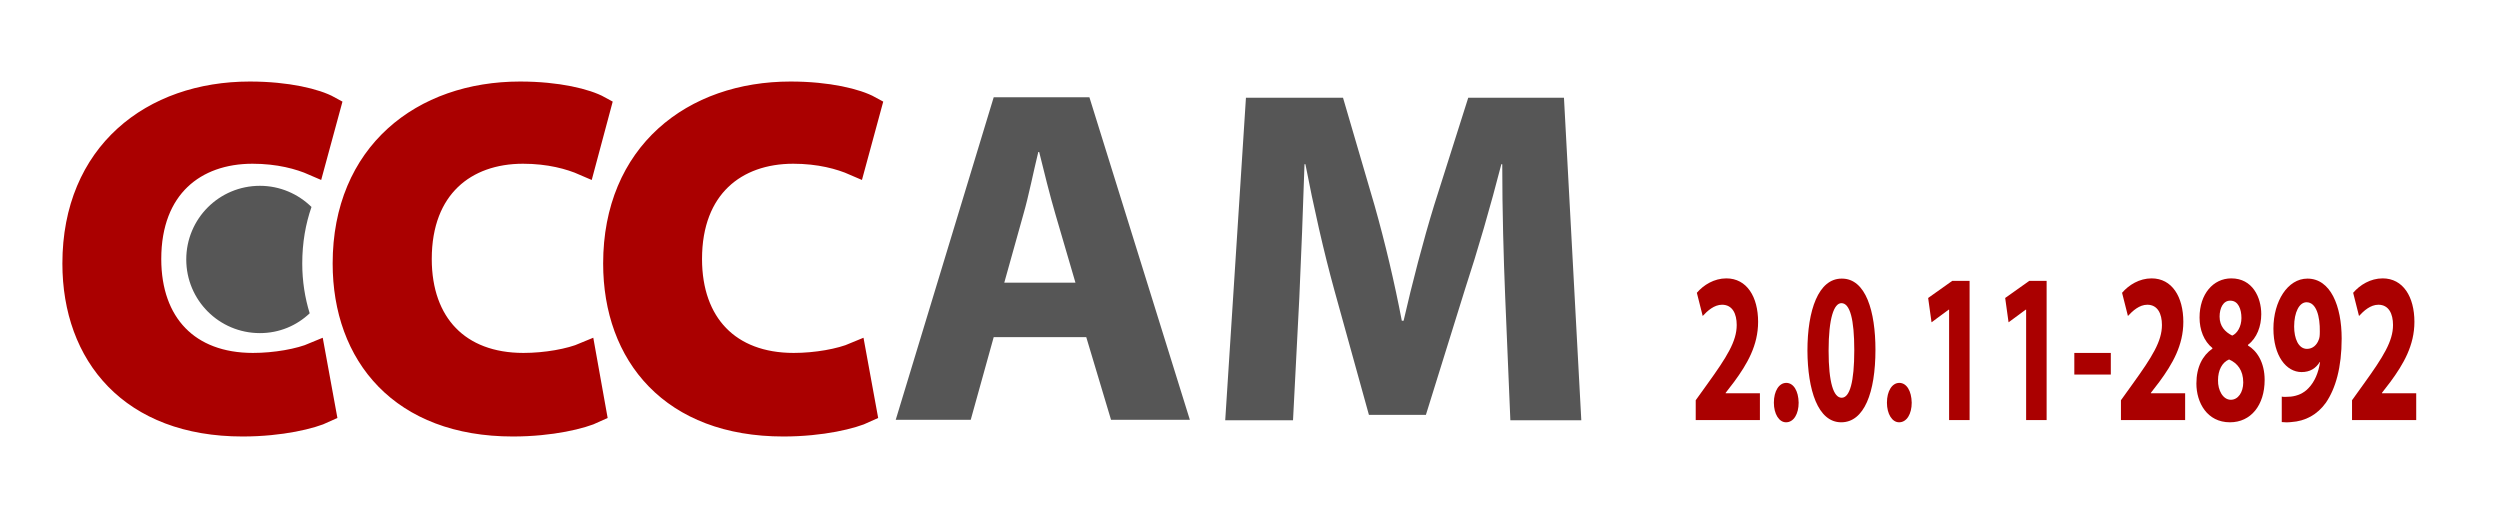
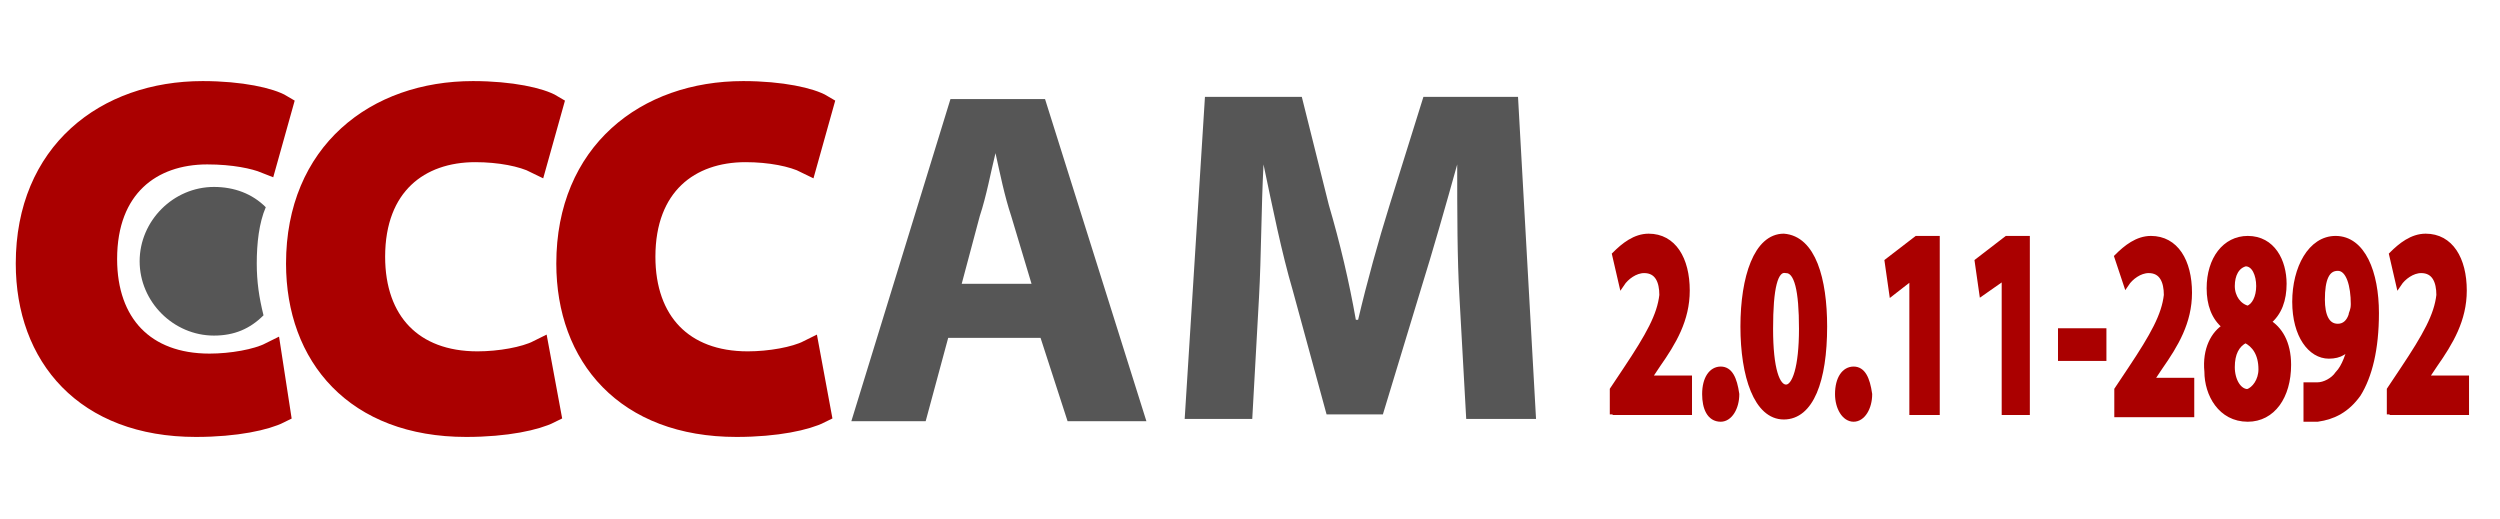
<svg xmlns="http://www.w3.org/2000/svg" version="1.1" id="Layer_1" x="0px" y="0px" width="111px" height="23px" viewBox="0 0 111 23" style="enable-background:new 0 0 111 23;" xml:space="preserve">
  <style type="text/css">

- 	.st0{fill:#AA0000;}
+ 	.st0{fill:#AA0000;stroke:#AA0000;stroke-width:0.25;stroke-miterlimit:10;}
	.st1{fill:#565656;}
	.st2{fill:#AA0000;stroke:#AA0000;stroke-miterlimit:10;}

</style>
-   <path class="st2" d="M14.42,18.27c-0.57,0.27-1.93,0.61-3.65,0.61c-4.95,0-7.5-3.1-7.5-7.18c0-4.89,3.48-7.58,7.82-7.58  c1.68,0,2.95,0.32,3.53,0.64L13.93,7.3c-0.64-0.28-1.55-0.53-2.72-0.53c-2.55,0-4.55,1.55-4.55,4.73c0,2.87,1.7,4.67,4.57,4.67  c1,0,2.06-0.19,2.72-0.47L14.42,18.27z" />
-   <path class="st2" d="M26.42,18.27c-0.57,0.27-1.93,0.61-3.65,0.61c-4.95,0-7.5-3.1-7.5-7.18c0-4.89,3.48-7.58,7.82-7.58  c1.68,0,2.95,0.32,3.53,0.64L25.94,7.3c-0.64-0.28-1.55-0.53-2.72-0.53c-2.55,0-4.55,1.55-4.55,4.73c0,2.87,1.7,4.67,4.57,4.67  c1,0,2.06-0.19,2.72-0.47L26.42,18.27z" />
-   <path class="st2" d="M38.43,18.27c-0.57,0.27-1.93,0.61-3.65,0.61c-4.95,0-7.5-3.1-7.5-7.18c0-4.89,3.48-7.58,7.82-7.58  c1.68,0,2.95,0.32,3.53,0.64L37.94,7.3c-0.64-0.28-1.55-0.53-2.72-0.53c-2.55,0-4.55,1.55-4.55,4.73c0,2.87,1.7,4.67,4.57,4.67  c1,0,2.06-0.19,2.72-0.47L38.43,18.27z" />
-   <path class="st1" d="M44.12,14.97l-1.02,3.67h-3.33l4.35-14.32h4.25l4.46,14.32h-3.5l-1.1-3.67H44.12z M47.75,12.55l-0.89-3.04  c-0.25-0.85-0.51-1.91-0.72-2.76H46.1c-0.21,0.85-0.42,1.93-0.66,2.76l-0.85,3.04H47.75z" />
-   <path class="st1" d="M66.83,13.17c-0.07-1.72-0.13-3.8-0.13-5.88h-0.04c-0.47,1.83-1.06,3.87-1.61,5.54l-1.74,5.59h-2.53l-1.53-5.52  c-0.47-1.7-0.93-3.74-1.29-5.61h-0.04c-0.06,1.93-0.15,4.14-0.23,5.93l-0.28,5.44H54.4l0.92-14.32h4.31l1.4,4.78  c0.47,1.66,0.89,3.44,1.21,5.12h0.08c0.38-1.66,0.87-3.55,1.36-5.14l1.51-4.76h4.25l0.77,14.32h-3.15L66.83,13.17z" />
-   <path class="st1" d="M13.42,11.7c0-0.93,0.15-1.76,0.41-2.51c-0.59-0.58-1.4-0.94-2.29-0.94c-1.81,0-3.27,1.46-3.27,3.27  c0,1.81,1.46,3.27,3.27,3.27c0.86,0,1.63-0.33,2.21-0.88C13.54,13.23,13.42,12.49,13.42,11.7z" />
+   <path class="st2" d="M12.4,18.3c-0.6,0.3-1.9,0.6-3.7,0.6c-4.9,0-7.5-3.1-7.5-7.2c0-4.9,3.5-7.6,7.8-7.6c1.7,0,3,0.3,3.5,0.6  l-0.7,2.5C11.3,7,10.4,6.8,9.2,6.8c-2.5,0-4.5,1.5-4.5,4.7c0,2.9,1.7,4.7,4.6,4.7c1,0,2.1-0.2,2.7-0.5L12.4,18.3z" />
+   <path class="st2" d="M24.4,18.3c-0.6,0.3-1.9,0.6-3.7,0.6c-4.9,0-7.5-3.1-7.5-7.2c0-4.9,3.5-7.6,7.8-7.6c1.7,0,3,0.3,3.5,0.6  l-0.7,2.5c-0.6-0.3-1.6-0.5-2.7-0.5c-2.5,0-4.5,1.5-4.5,4.7c0,2.9,1.7,4.7,4.6,4.7c1,0,2.1-0.2,2.7-0.5L24.4,18.3z" />
+   <path class="st2" d="M36.4,18.3c-0.6,0.3-1.9,0.6-3.7,0.6c-4.9,0-7.5-3.1-7.5-7.2c0-4.9,3.5-7.6,7.8-7.6c1.7,0,3,0.3,3.5,0.6  l-0.7,2.5c-0.6-0.3-1.6-0.5-2.7-0.5c-2.5,0-4.5,1.5-4.5,4.7c0,2.9,1.7,4.7,4.6,4.7c1,0,2.1-0.2,2.7-0.5L36.4,18.3z" />
+   <path class="st1" d="M42.1,15l-1,3.7h-3.3l4.4-14.3h4.2l4.5,14.3h-3.5L46.2,15H42.1z M45.8,12.6l-0.9-3c-0.3-0.9-0.5-1.9-0.7-2.8h0  c-0.2,0.8-0.4,1.9-0.7,2.8l-0.8,3H45.8z" />
+   <path class="st1" d="M64.8,13.2c-0.1-1.7-0.1-3.8-0.1-5.9h0c-0.5,1.8-1.1,3.9-1.6,5.5l-1.7,5.6h-2.5l-1.5-5.5  c-0.5-1.7-0.9-3.7-1.3-5.6h0c-0.1,1.9-0.1,4.1-0.2,5.9l-0.3,5.4h-3l0.9-14.3h4.3L59,9.1c0.5,1.7,0.9,3.4,1.2,5.1h0.1  c0.4-1.7,0.9-3.5,1.4-5.1l1.5-4.8h4.2l0.8,14.3h-3.1L64.8,13.2z" />
+   <path class="st1" d="M11.4,11.7c0-0.9,0.1-1.8,0.4-2.5c-0.6-0.6-1.4-0.9-2.3-0.9c-1.8,0-3.3,1.5-3.3,3.3c0,1.8,1.5,3.3,3.3,3.3  c0.9,0,1.6-0.3,2.2-0.9C11.5,13.2,11.4,12.5,11.4,11.7z" />
  <g>
-     <path class="st0" d="M75.29,18.65v-0.88l0.51-0.71c0.88-1.22,1.31-1.91,1.31-2.63c0-0.5-0.19-0.9-0.65-0.9   c-0.35,0-0.65,0.27-0.86,0.5L75.34,13c0.3-0.35,0.77-0.64,1.31-0.64c0.91,0,1.41,0.82,1.41,1.93c0,1.04-0.48,1.87-1.07,2.67   l-0.37,0.48v0.02h1.52v1.19H75.29z" />
-     <path class="st0" d="M78.76,17.88c0-0.52,0.23-0.88,0.55-0.88c0.32,0,0.54,0.35,0.55,0.88c0,0.5-0.22,0.87-0.56,0.87   C78.99,18.75,78.76,18.38,78.76,17.88z" />
-     <path class="st0" d="M83.27,15.53c0,1.9-0.5,3.22-1.52,3.22c-1.04,0-1.49-1.44-1.5-3.18c0-1.8,0.49-3.2,1.52-3.2   C82.85,12.36,83.27,13.84,83.27,15.53z M81.19,15.57c0,1.42,0.22,2.09,0.58,2.09c0.36,0,0.56-0.7,0.56-2.11   c0-1.37-0.19-2.09-0.57-2.09C81.43,13.46,81.19,14.12,81.19,15.57z" />
-     <path class="st0" d="M83.78,17.88c0-0.52,0.23-0.88,0.55-0.88c0.32,0,0.54,0.35,0.55,0.88c0,0.5-0.22,0.87-0.56,0.87   C84.01,18.75,83.78,18.38,83.78,17.88z" />
-     <path class="st0" d="M86.53,13.75h-0.01l-0.76,0.56l-0.15-1.08l1.07-0.76h0.77v6.18h-0.91V13.75z" />
-     <path class="st0" d="M89.95,13.75h-0.01l-0.76,0.56l-0.15-1.08l1.07-0.76h0.77v6.18h-0.91V13.75z" />
-     <path class="st0" d="M93.72,15.67v0.96H92.1v-0.96H93.72z" />
-     <path class="st0" d="M94.17,18.65v-0.88l0.51-0.71c0.88-1.22,1.31-1.91,1.31-2.63c0-0.5-0.19-0.9-0.65-0.9   c-0.35,0-0.65,0.27-0.86,0.5L94.22,13c0.3-0.35,0.77-0.64,1.31-0.64c0.91,0,1.41,0.82,1.41,1.93c0,1.04-0.48,1.87-1.07,2.67   l-0.37,0.48v0.02h1.52v1.19H94.17z" />
-     <path class="st0" d="M98.24,15.46c-0.39-0.31-0.58-0.82-0.58-1.36c0-1.05,0.61-1.74,1.41-1.74c0.94,0,1.33,0.84,1.33,1.59   c0,0.53-0.19,1.06-0.59,1.36v0.03c0.39,0.23,0.74,0.74,0.74,1.53c0,1.12-0.61,1.88-1.54,1.88c-1.02,0-1.49-0.88-1.49-1.72   c0-0.74,0.28-1.25,0.71-1.55V15.46z M99.6,16.98c0-0.54-0.26-0.86-0.63-1.02c-0.31,0.13-0.49,0.48-0.49,0.92   c-0.01,0.45,0.22,0.87,0.57,0.87C99.37,17.75,99.6,17.42,99.6,16.98z M98.55,14.06c0,0.42,0.24,0.68,0.56,0.84   c0.22-0.09,0.41-0.4,0.41-0.78c0-0.39-0.14-0.77-0.49-0.77C98.71,13.34,98.55,13.68,98.55,14.06z" />
-     <path class="st0" d="M101.3,17.61c0.12,0.02,0.22,0.01,0.41,0c0.29-0.03,0.58-0.15,0.79-0.38c0.27-0.28,0.44-0.68,0.51-1.15   l-0.01-0.01c-0.18,0.29-0.44,0.45-0.81,0.45c-0.68,0-1.25-0.72-1.25-1.93c0-1.21,0.63-2.22,1.51-2.22c1.03,0,1.52,1.22,1.52,2.66   c0,1.29-0.27,2.22-0.7,2.85c-0.38,0.53-0.91,0.82-1.54,0.86c-0.15,0.02-0.32,0.01-0.42,0V17.61z M101.86,14.5   c0,0.53,0.19,0.99,0.57,0.99c0.26,0,0.44-0.18,0.52-0.4C102.99,15,103,14.9,103,14.72c0.01-0.66-0.15-1.3-0.59-1.3   C102.09,13.42,101.86,13.86,101.86,14.5z" />
-     <path class="st0" d="M104.43,18.65v-0.88l0.51-0.71c0.88-1.22,1.31-1.91,1.31-2.63c0-0.5-0.19-0.9-0.65-0.9   c-0.35,0-0.65,0.27-0.86,0.5L104.48,13c0.3-0.35,0.77-0.64,1.31-0.64c0.91,0,1.41,0.82,1.41,1.93c0,1.04-0.48,1.87-1.07,2.67   l-0.37,0.48v0.02h1.52v1.19H104.43z" />
+     <path class="st0" d="M71.6,18.4v-1.1l0.6-0.9c1-1.5,1.5-2.4,1.6-3.3c0-0.6-0.2-1.1-0.8-1.1c-0.4,0-0.8,0.3-1,0.6l-0.3-1.3   c0.4-0.4,0.9-0.8,1.5-0.8c1.1,0,1.7,1,1.7,2.4c0,1.3-0.6,2.3-1.3,3.3l-0.4,0.6v0h1.8v1.5H71.6z" />
+     <path class="st0" d="M75.7,17.5c0-0.7,0.3-1.1,0.7-1.1c0.4,0,0.6,0.4,0.7,1.1c0,0.6-0.3,1.1-0.7,1.1C75.9,18.6,75.7,18.1,75.7,17.5   z" />
+     <path class="st0" d="M81,14.5c0,2.4-0.6,4-1.8,4c-1.2,0-1.8-1.8-1.8-4c0-2.2,0.6-4,1.8-4C80.5,10.6,81,12.4,81,14.5z M78.6,14.6   c0,1.8,0.3,2.6,0.7,2.6c0.4,0,0.7-0.9,0.7-2.6c0-1.7-0.2-2.6-0.7-2.6C78.8,11.9,78.6,12.8,78.6,14.6z" />
+     <path class="st0" d="M81.6,17.5c0-0.7,0.3-1.1,0.7-1.1c0.4,0,0.6,0.4,0.7,1.1c0,0.6-0.3,1.1-0.7,1.1C81.9,18.6,81.6,18.1,81.6,17.5   z" />
+     <path class="st0" d="M84.9,12.3L84.9,12.3L84,13l-0.2-1.4l1.3-1H86v7.7h-1.1V12.3z" />
+     <path class="st0" d="M89,12.3L89,12.3L88,13l-0.2-1.4l1.3-1H90v7.7H89V12.3z" />
+     <path class="st0" d="M93.4,14.7v1.2h-1.9v-1.2H93.4z" />
+     <path class="st0" d="M94,18.4v-1.1l0.6-0.9c1-1.5,1.5-2.4,1.6-3.3c0-0.6-0.2-1.1-0.8-1.1c-0.4,0-0.8,0.3-1,0.6L94,11.4   c0.4-0.4,0.9-0.8,1.5-0.8c1.1,0,1.7,1,1.7,2.4c0,1.3-0.6,2.3-1.3,3.3l-0.4,0.6v0h1.8v1.5H94z" />
+     <path class="st0" d="M98.8,14.5c-0.5-0.4-0.7-1-0.7-1.7c0-1.3,0.7-2.2,1.7-2.2c1.1,0,1.6,1,1.6,2c0,0.7-0.2,1.3-0.7,1.7v0   c0.5,0.3,0.9,0.9,0.9,1.9c0,1.4-0.7,2.4-1.8,2.4c-1.2,0-1.8-1.1-1.8-2.1C97.9,15.5,98.3,14.8,98.8,14.5L98.8,14.5z M100.4,16.4   c0-0.7-0.3-1.1-0.7-1.3c-0.4,0.2-0.6,0.6-0.6,1.2c0,0.6,0.3,1.1,0.7,1.1C100.1,17.3,100.4,16.9,100.4,16.4z M99.1,12.7   c0,0.5,0.3,0.9,0.7,1c0.3-0.1,0.5-0.5,0.5-1c0-0.5-0.2-1-0.6-1C99.3,11.8,99.1,12.2,99.1,12.7z" />
+     <path class="st0" d="M102.4,17.1c0.1,0,0.3,0,0.5,0c0.3,0,0.7-0.2,0.9-0.5c0.3-0.3,0.5-0.9,0.6-1.4l0,0c-0.2,0.4-0.5,0.6-1,0.6   c-0.8,0-1.5-0.9-1.5-2.4s0.7-2.8,1.8-2.8c1.2,0,1.8,1.5,1.8,3.3c0,1.6-0.3,2.8-0.8,3.6c-0.5,0.7-1.1,1-1.8,1.1c-0.2,0-0.4,0-0.5,0   V17.1z M103.1,13.3c0,0.7,0.2,1.2,0.7,1.2c0.3,0,0.5-0.2,0.6-0.5c0-0.1,0.1-0.2,0.1-0.5c0-0.8-0.2-1.6-0.7-1.6   C103.3,11.9,103.1,12.4,103.1,13.3z" />
+     <path class="st0" d="M106.1,18.4v-1.1l0.6-0.9c1-1.5,1.5-2.4,1.6-3.3c0-0.6-0.2-1.1-0.8-1.1c-0.4,0-0.8,0.3-1,0.6l-0.3-1.3   c0.4-0.4,0.9-0.8,1.5-0.8c1.1,0,1.7,1,1.7,2.4c0,1.3-0.6,2.3-1.3,3.3l-0.4,0.6v0h1.8v1.5H106.1z" />
  </g>
</svg>
